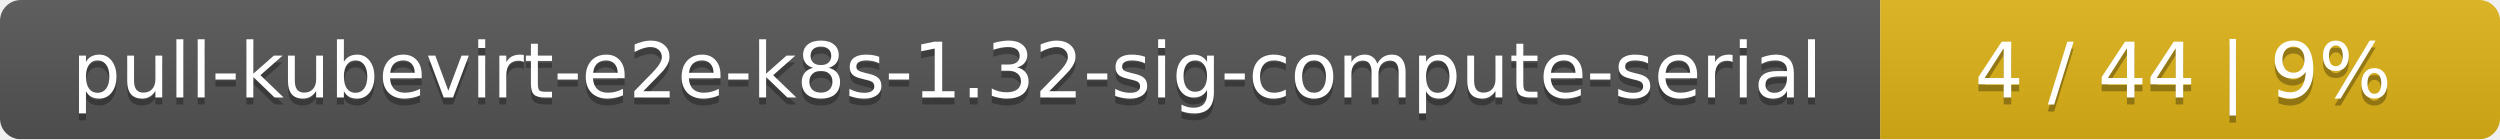
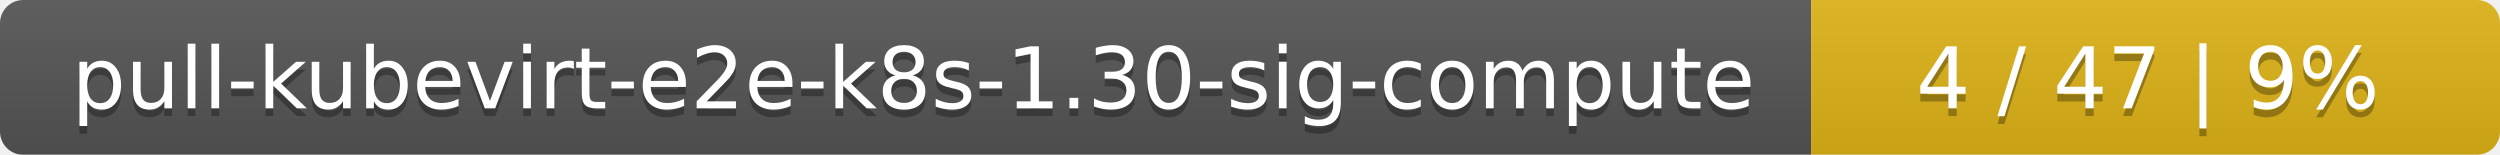
- <svg xmlns="http://www.w3.org/2000/svg" width="359" height="20">
+ <svg xmlns="http://www.w3.org/2000/svg" width="323" height="20">
  <linearGradient id="smooth" x2="0" y2="100%">
    <stop offset="0" stop-color="#bbb" stop-opacity=".1" />
    <stop offset="1" stop-opacity=".1" />
  </linearGradient>
  <mask id="round">
-     <rect width="359" height="20" rx="3" fill="#fff" />
+     <rect width="323" height="20" rx="3" fill="#fff" />
  </mask>
  <g mask="url(#round)">
-     <rect width="270" height="20" fill="#555" />
-     <rect x="270" width="89" height="20" fill="#dfb317" />
-     <rect width="359" height="20" fill="url(#smooth)" />
+     <rect width="234" height="20" fill="#555" />
+     <rect x="234" width="89" height="20" fill="#dfb317" />
+     <rect width="323" height="20" fill="url(#smooth)" />
  </g>
  <g fill="#fff" text-anchor="middle" font-family="DejaVu Sans,Verdana,Geneva,sans-serif" font-size="11">
-     <text x="136" y="15" fill="#010101" fill-opacity=".3">pull-kubevirt-e2e-k8s-1.32-sig-compute-serial</text>
-     <text x="136" y="14">pull-kubevirt-e2e-k8s-1.32-sig-compute-serial</text>
-     <text x="313.5" y="15" fill="#010101" fill-opacity=".3">4 / 44    |    9%</text>
-     <text x="313.5" y="14">4 / 44    |    9%</text>
+     <text x="118" y="15" fill="#010101" fill-opacity=".3">pull-kubevirt-e2e-k8s-1.30-sig-compute</text>
+     <text x="118" y="14">pull-kubevirt-e2e-k8s-1.30-sig-compute</text>
+     <text x="277.5" y="15" fill="#010101" fill-opacity=".3">4 / 47    |    9%</text>
+     <text x="277.5" y="14">4 / 47    |    9%</text>
  </g>
</svg>
